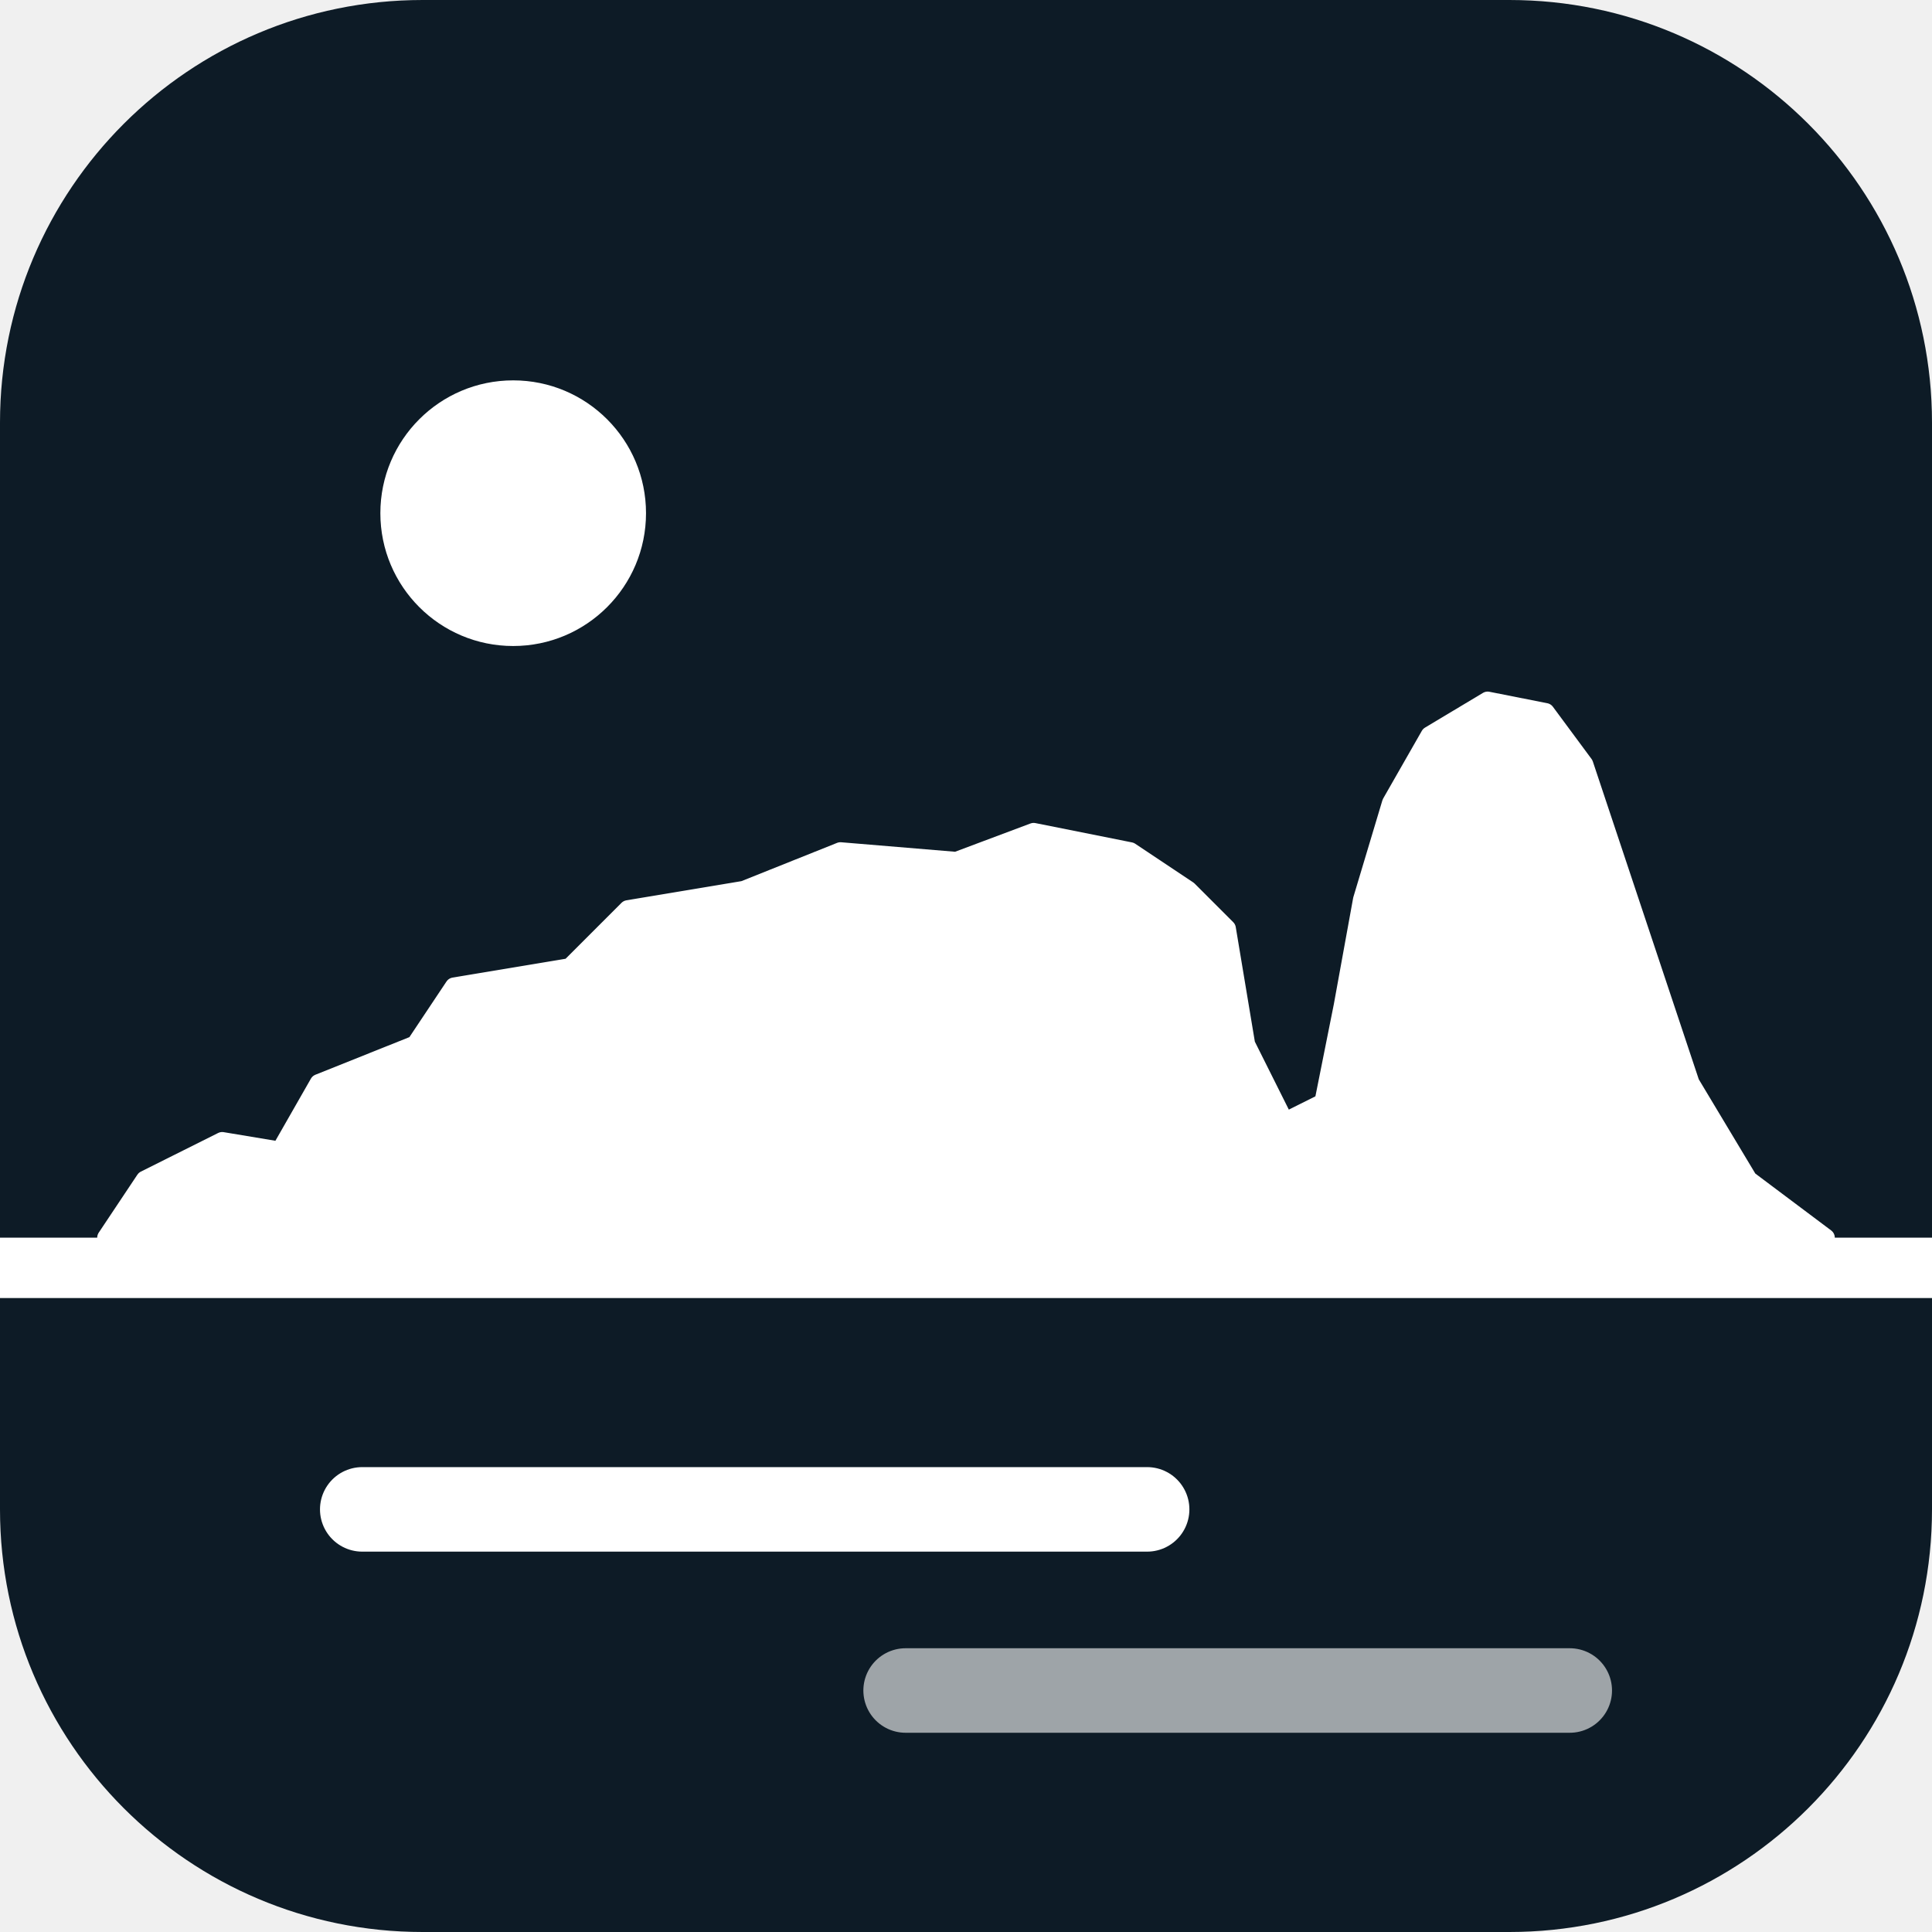
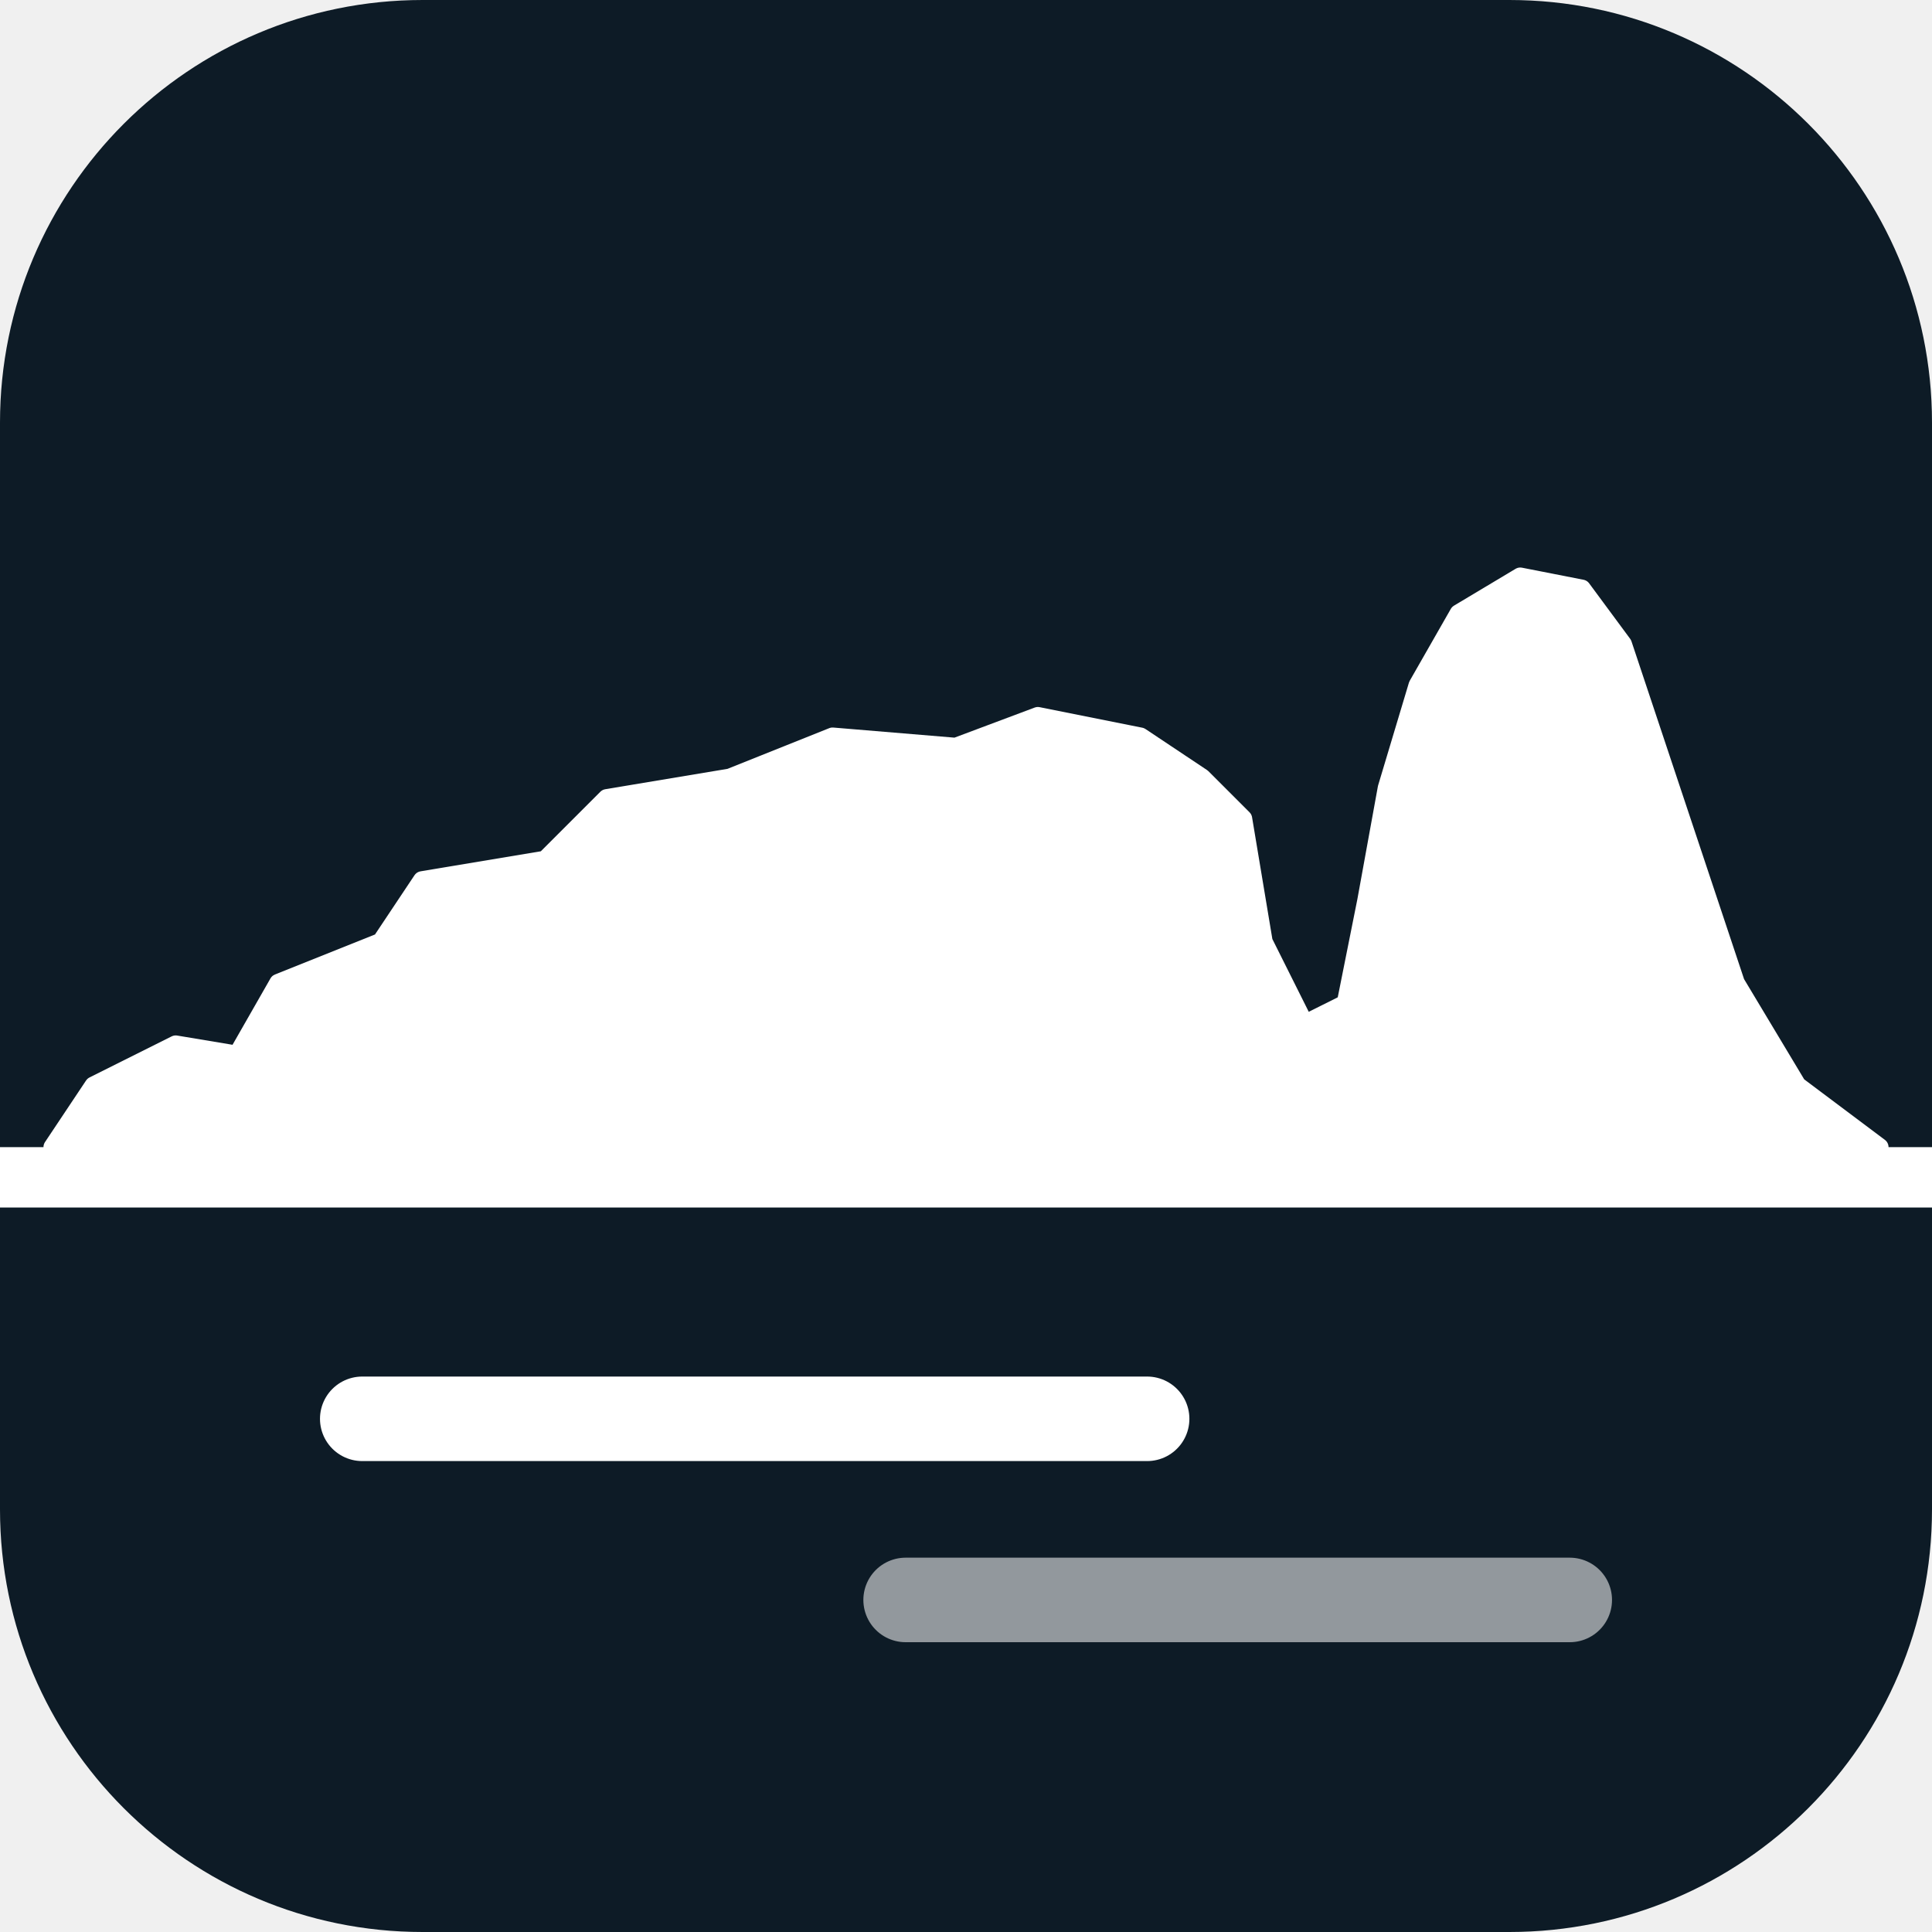
<svg xmlns="http://www.w3.org/2000/svg" viewBox="0 0 64 64" width="64" height="64">
  <defs>
    <clipPath id="t">
      <rect width="64" height="64" rx="14" />
    </clipPath>
  </defs>
  <g clip-path="url(#t)">
    <rect width="64" height="64" fill="#0D1B26" />
-     <circle cx="17" cy="17" r="4.4" fill="#FFFFFF" />
-     <path d="M3.52 41.00 L4.80 39.08 L7.36 37.80 L9.28 38.12 L10.56 35.88 L13.76 34.60 L15.04 32.68 L18.88 32.04 L20.80 30.12 L24.64 29.48 L27.84 28.20 L31.68 28.52 L34.24 27.56 L37.44 28.20 L39.36 29.48 L40.64 30.76 L41.28 34.60 L42.56 37.16 L43.84 36.52 L44.48 33.32 L45.12 29.80 L46.08 26.60 L47.36 24.36 L49.28 23.21 L51.20 23.59 L52.48 25.32 L53.44 28.20 L54.72 32.04 L56.00 35.88 L57.92 39.08 L60.48 41.00 Z" fill="#FFFFFF" stroke="#FFFFFF" stroke-width=".6" stroke-linejoin="round" />
-     <line x1="-2.5" y1="42.0" x2="66.5" y2="42.0" stroke="#FFFFFF" stroke-width="2.0" stroke-linecap="round" />
-     <line x1="12" y1="50" x2="38" y2="50" stroke="#FFFFFF" stroke-width="2.8" stroke-linecap="round" />
-     <line x1="30" y1="56" x2="52" y2="56" stroke="#FFFFFF" stroke-width="2.8" stroke-linecap="round" opacity=".6" />
+     <path d="M1.74 38.00 L3.10 35.96 L5.82 34.60 L7.86 34.94 L9.22 32.56 L12.62 31.20 L13.98 29.16 L18.06 28.48 L20.10 26.44 L24.18 25.76 L27.58 24.40 L31.66 24.74 L34.38 23.72 L37.78 24.40 L39.82 25.76 L41.18 27.12 L41.86 31.20 L43.22 33.92 L44.58 33.24 L45.26 29.84 L45.94 26.10 L46.96 22.70 L48.32 20.32 L50.36 19.10 L52.40 19.50 L53.76 21.34 L54.78 24.40 L56.14 28.48 L57.50 32.56 L59.54 35.96 L62.26 38.00 Z" fill="#FFFFFF" stroke="#FFFFFF" stroke-width=".6" stroke-linejoin="round" />
+     <line x1="-4.3" y1="39.0" x2="68.3" y2="39.0" stroke="#FFFFFF" stroke-width="2.0" stroke-linecap="round" />
+     <line x1="12" y1="47" x2="38" y2="47" stroke="#FFFFFF" stroke-width="2.8" stroke-linecap="round" />
+     <line x1="30" y1="53" x2="52" y2="53" stroke="#FFFFFF" stroke-width="2.8" stroke-linecap="round" opacity=".55" />
  </g>
</svg>
